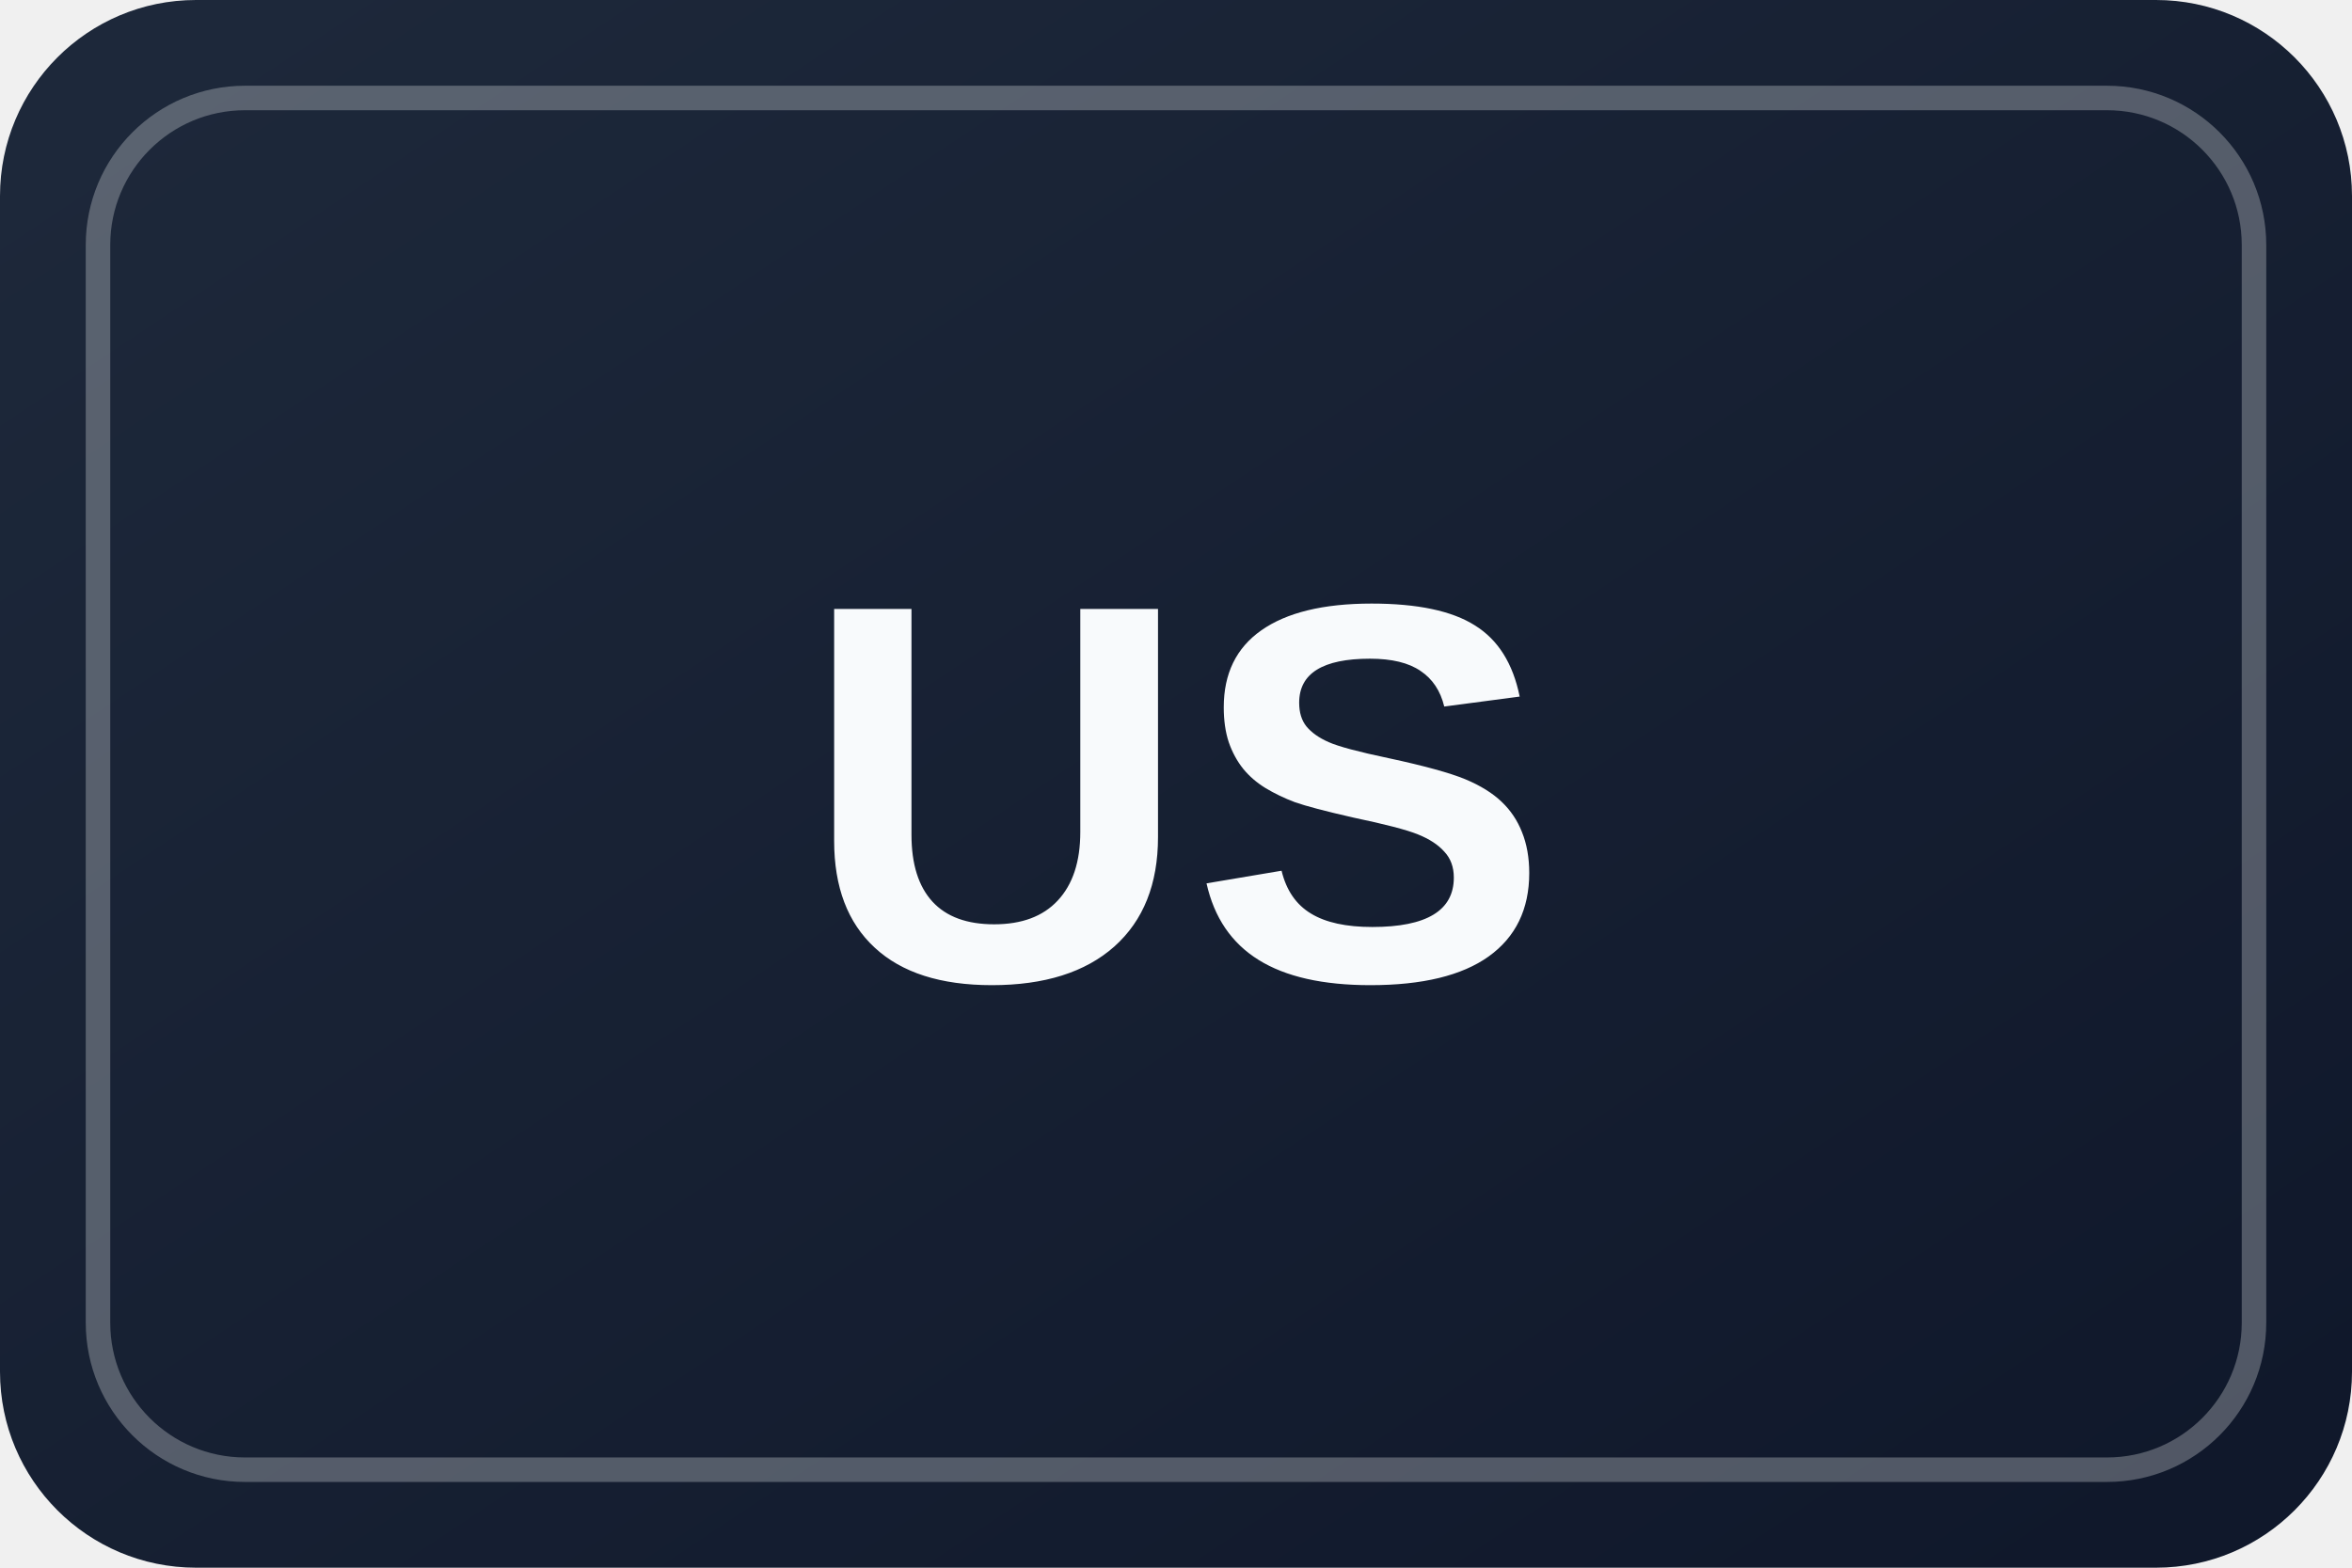
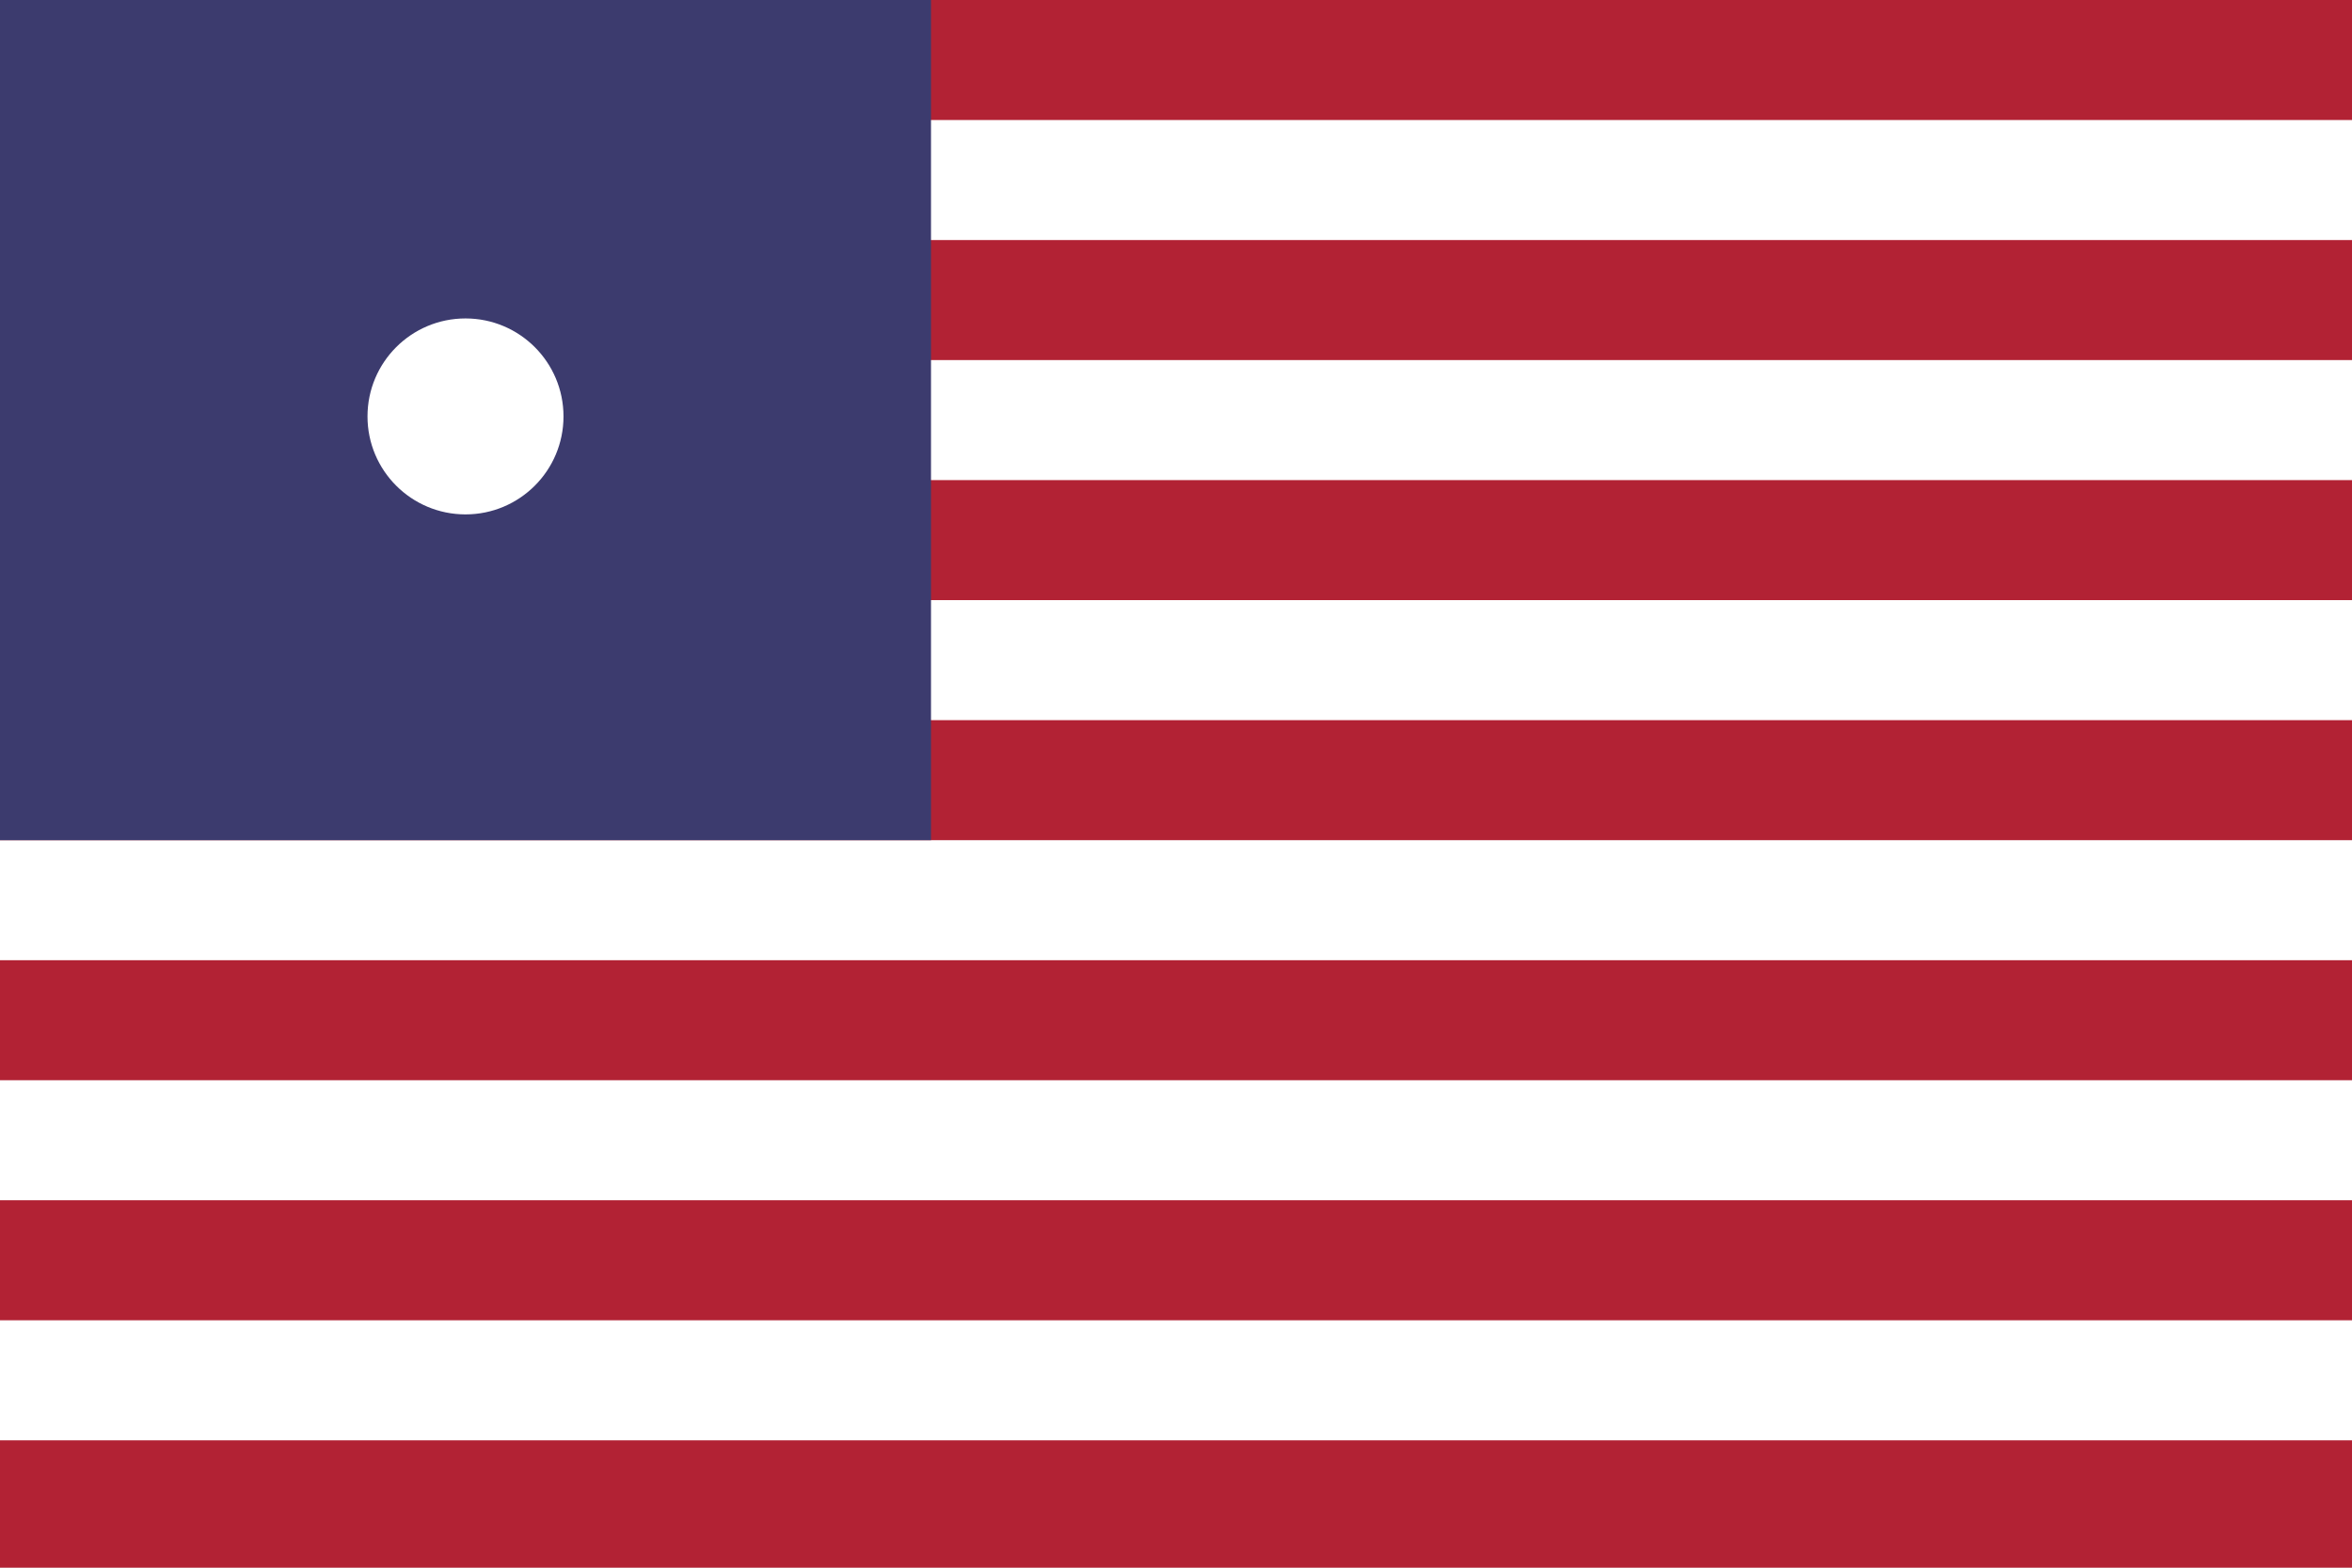
<svg xmlns="http://www.w3.org/2000/svg" viewBox="0 0 96 64" role="img" aria-label="Flag US">
-   <defs>
-     <linearGradient id="bg-us" x1="0" y1="0" x2="1" y2="1">
-       <stop offset="0%" stop-color="#1e293b" />
-       <stop offset="100%" stop-color="#0f172a" />
-     </linearGradient>
-   </defs>
-   <rect width="96" height="64" rx="8" fill="url(#bg-us)" />
-   <rect x="4" y="4" width="88" height="56" rx="6" fill="none" stroke="#f8fafc" stroke-opacity="0.28" />
-   <text x="48" y="40" fill="#f8fafc" font-size="22" font-family="Arial, Helvetica, sans-serif" font-weight="700" text-anchor="middle">US</text>
+   <rect width="96" height="64" fill="#B22234" />
+   <g fill="#FFFFFF">
+     <rect y="4.9" width="96" height="4.9" />
+     <rect y="14.7" width="96" height="4.9" />
+     <rect y="24.5" width="96" height="4.9" />
+     <rect y="34.3" width="96" height="4.9" />
+     <rect y="44.1" width="96" height="4.9" />
+     <rect y="53.9" width="96" height="4.9" />
+   </g>
+   <rect width="38" height="34.3" fill="#3C3B6E" />
+   <circle cx="19" cy="17" r="4" fill="#FFFFFF" />
</svg>
